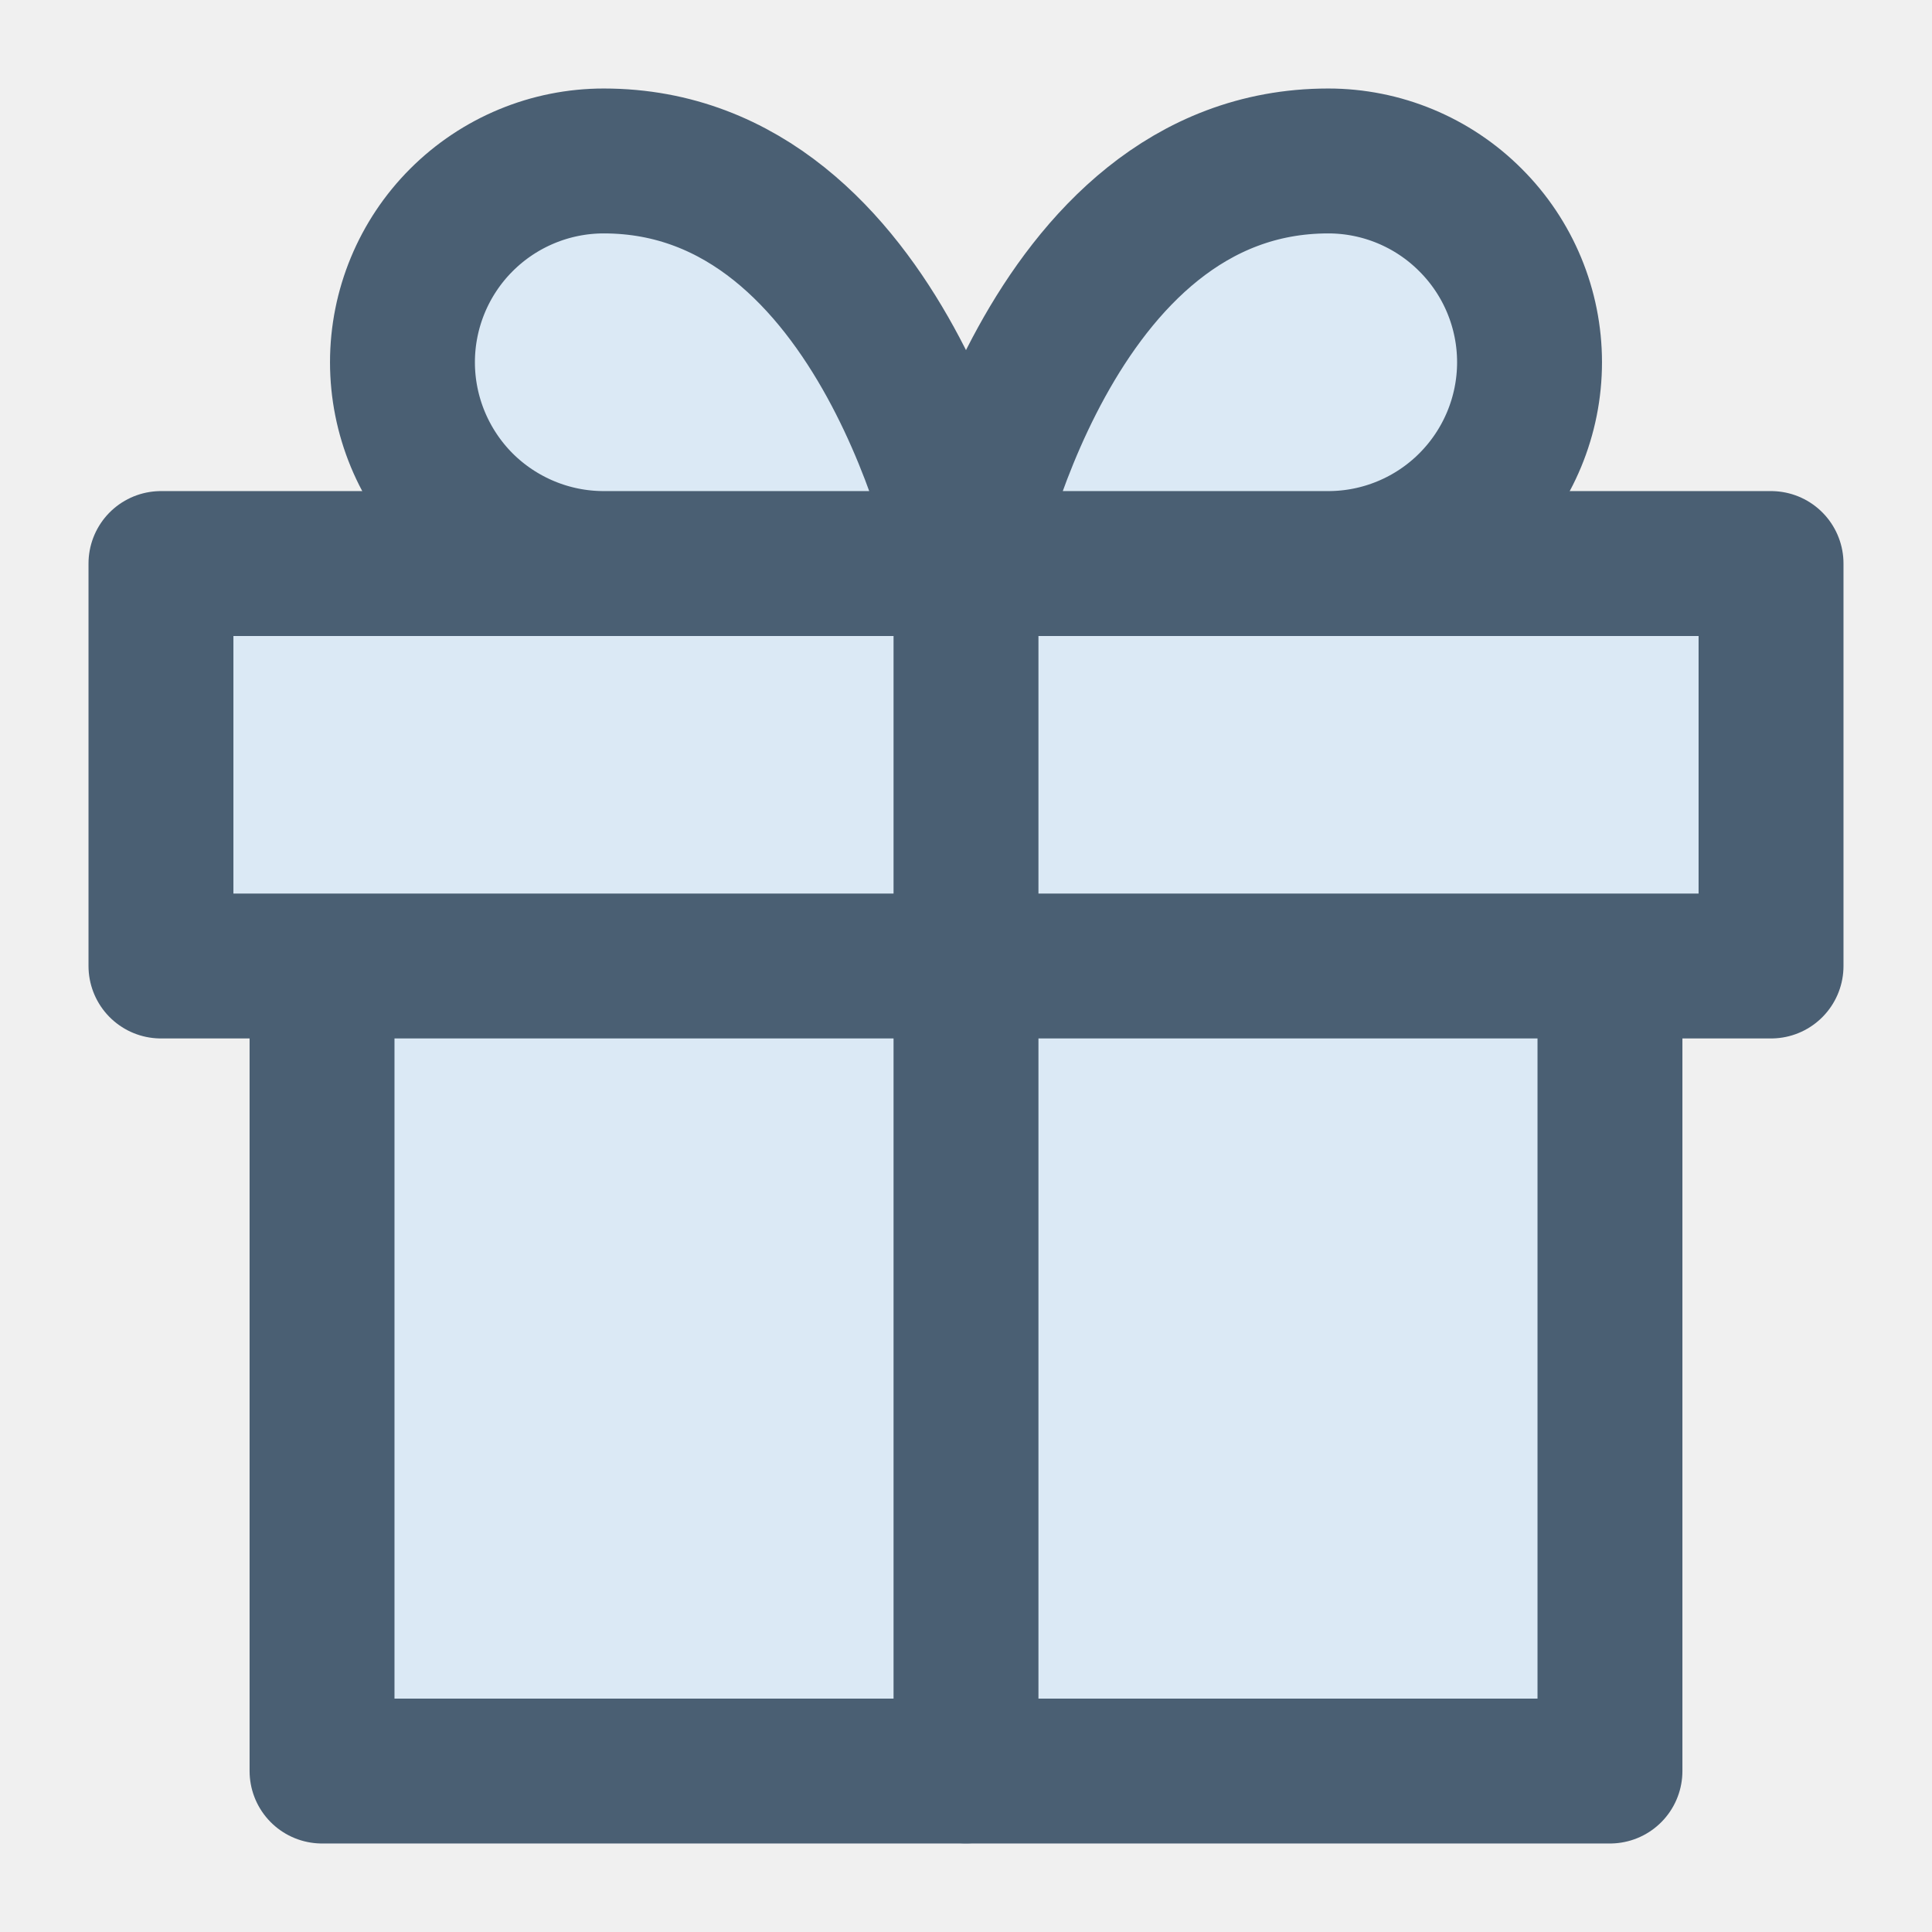
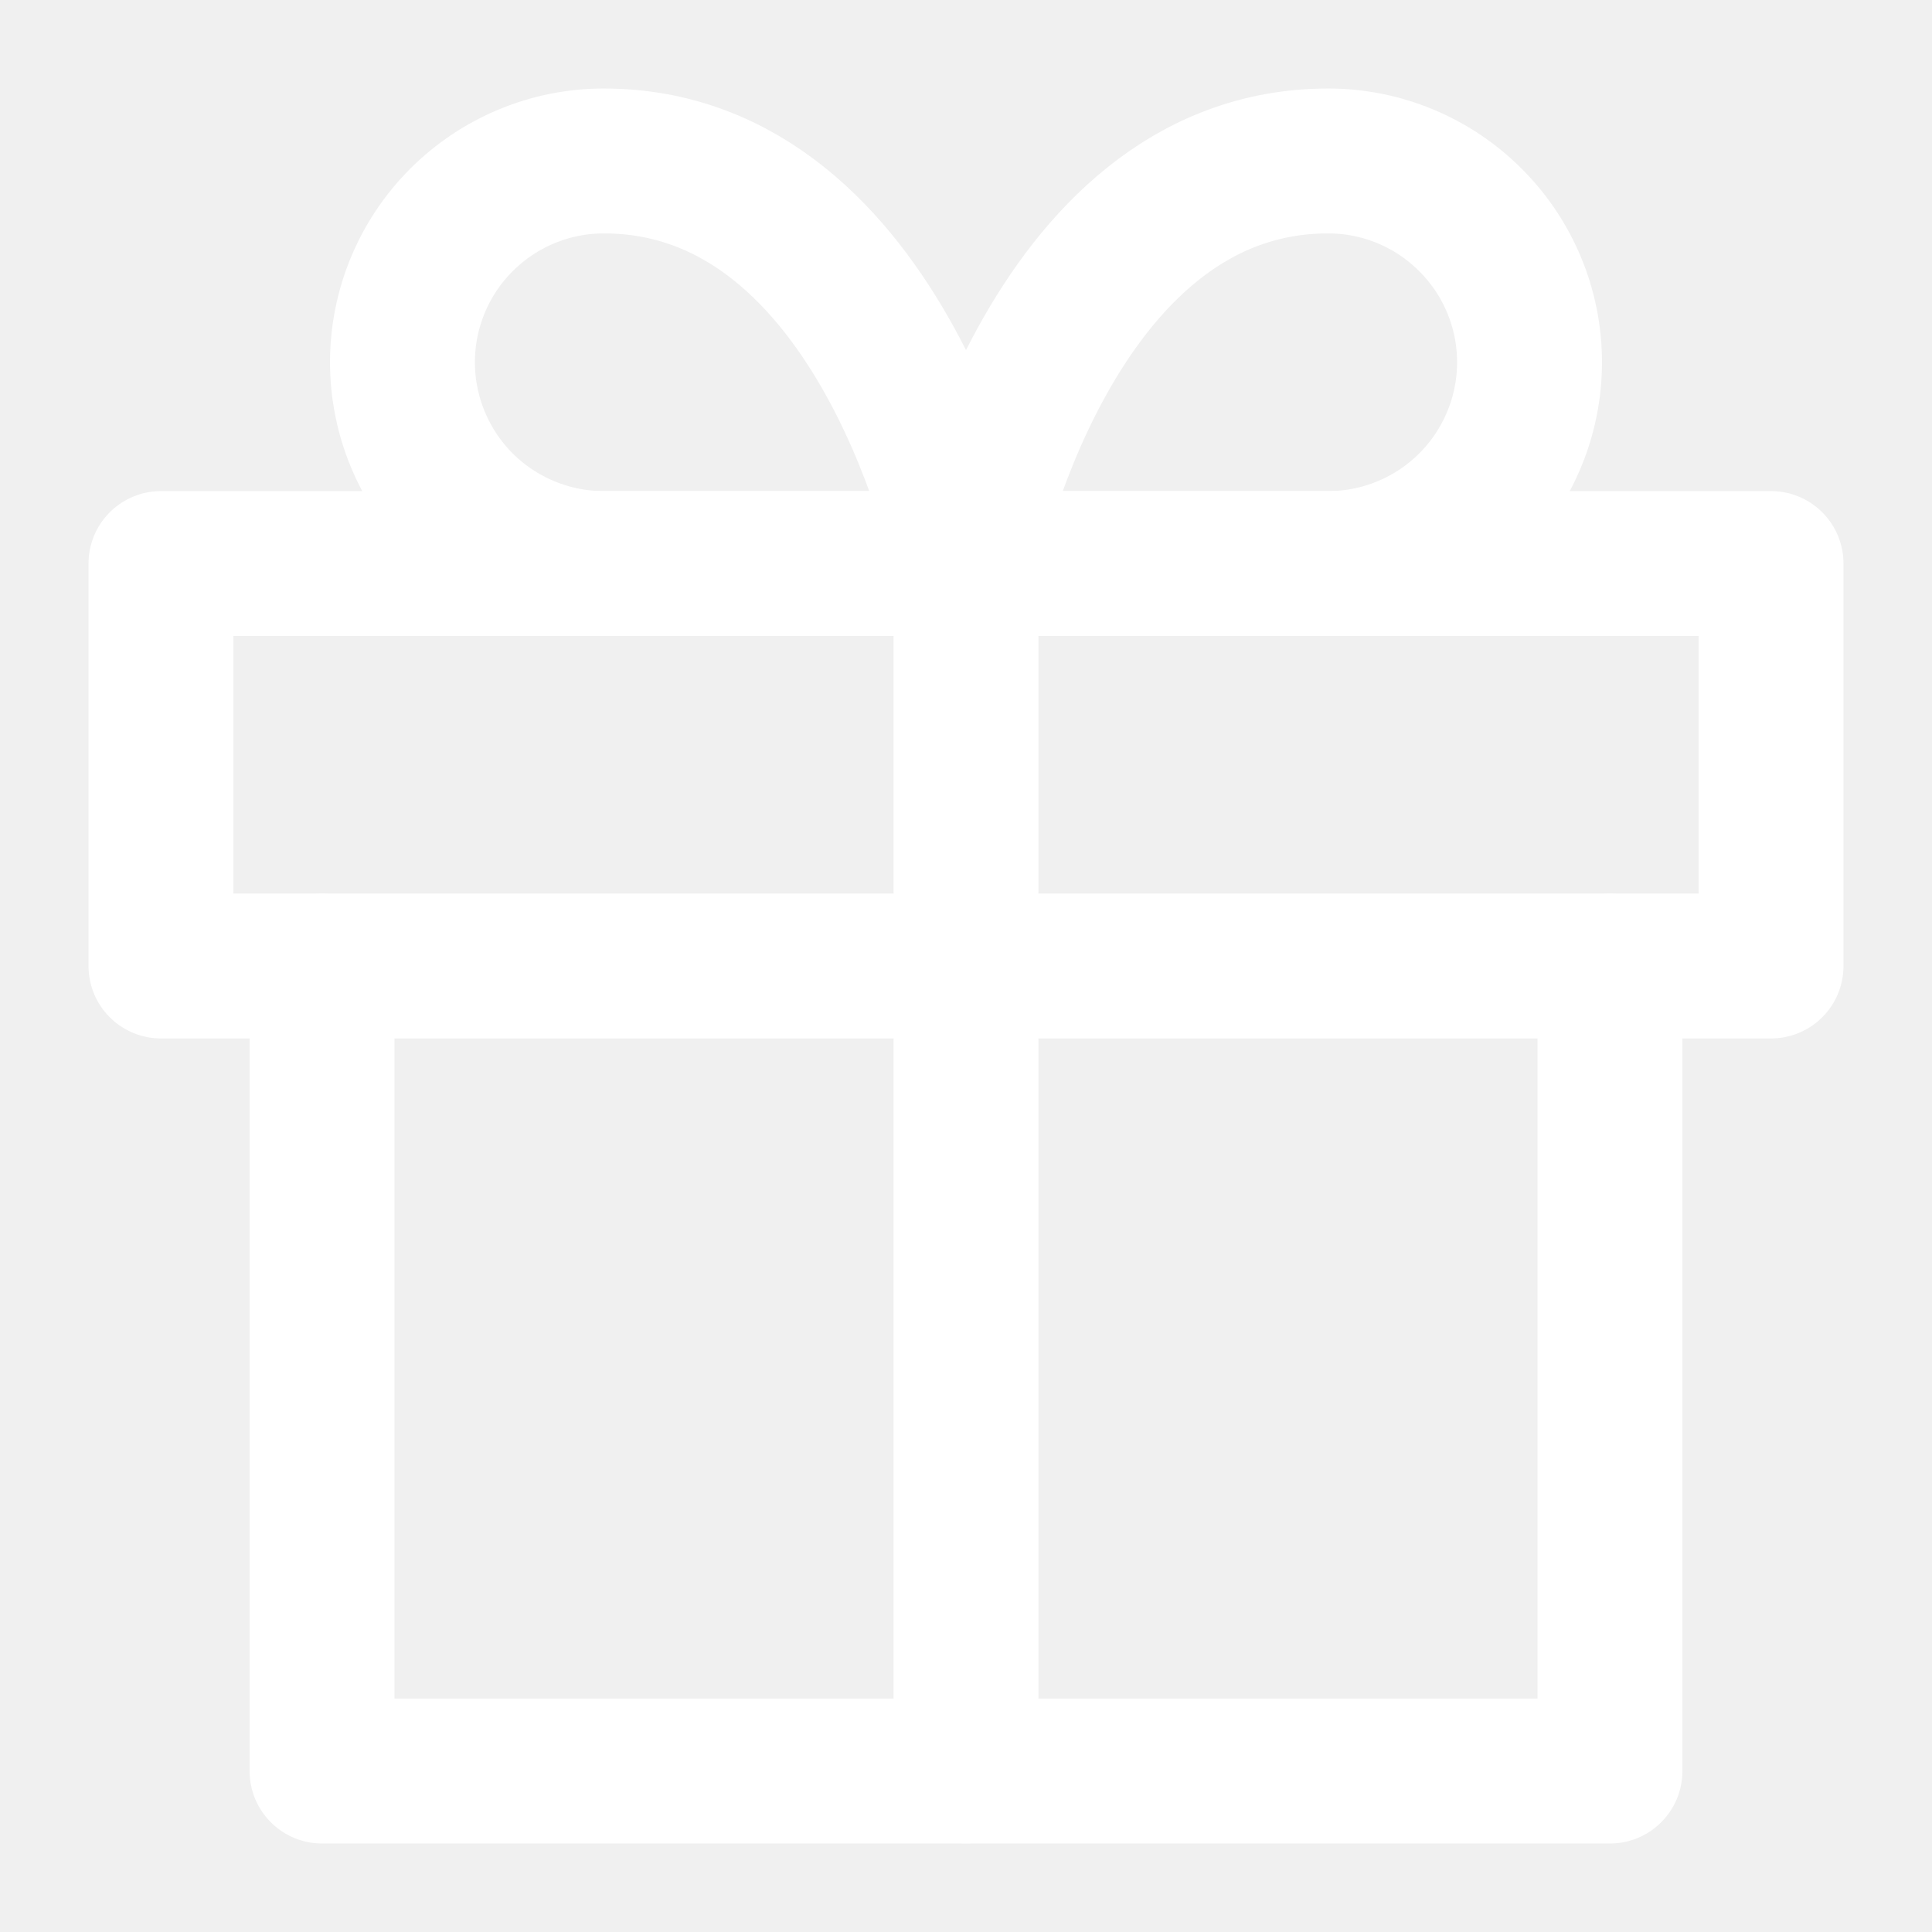
<svg xmlns="http://www.w3.org/2000/svg" width="16" height="16" viewBox="0 0 16 16" fill="none">
-   <path d="M13.333 8V14.667H2.667V8" fill="#DBE9F5" />
-   <path d="M13.333 8V14.667H2.667V8" stroke="#4A5F73" stroke-width="1.2" stroke-linecap="round" stroke-linejoin="round" />
-   <path d="M14.667 4.667H1.333V8H14.667V4.667Z" fill="#DBE9F5" stroke="#4A5F73" stroke-width="1.2" stroke-linecap="round" stroke-linejoin="round" />
-   <path d="M8 14.666V4.667" stroke="#4A5F73" stroke-width="1.2" stroke-linecap="round" stroke-linejoin="round" />
-   <path d="M8 4.667H5C4.558 4.667 4.134 4.491 3.821 4.179C3.509 3.866 3.333 3.442 3.333 3C3.333 2.558 3.509 2.134 3.821 1.822C4.134 1.509 4.558 1.333 5 1.333C7.333 1.333 8 4.667 8 4.667Z" fill="#DBE9F5" stroke="#4A5F73" stroke-width="1.2" stroke-linecap="round" stroke-linejoin="round" />
-   <path d="M8 4.667H11C11.442 4.667 11.866 4.491 12.178 4.179C12.491 3.866 12.667 3.442 12.667 3C12.667 2.558 12.491 2.134 12.178 1.822C11.866 1.509 11.442 1.333 11 1.333C8.667 1.333 8 4.667 8 4.667Z" fill="#DBE9F5" stroke="#4A5F73" stroke-width="1.2" stroke-linecap="round" stroke-linejoin="round" />
+   <path d="M13.333 8V14.667H2.667V8" stroke="white" stroke-width="1.2" stroke-linecap="round" stroke-linejoin="round" />
+   <path d="M14.667 4.667H1.333V8H14.667V4.667Z" stroke="white" stroke-width="1.2" stroke-linecap="round" stroke-linejoin="round" />
+   <path d="M8 14.666V4.667" stroke="white" stroke-width="1.2" stroke-linecap="round" stroke-linejoin="round" />
+   <path d="M8 4.667H5C4.558 4.667 4.134 4.491 3.821 4.179C3.509 3.866 3.333 3.442 3.333 3C3.333 2.558 3.509 2.134 3.821 1.822C4.134 1.509 4.558 1.333 5 1.333C7.333 1.333 8 4.667 8 4.667Z" stroke="white" stroke-width="1.2" stroke-linecap="round" stroke-linejoin="round" />
+   <path d="M8 4.667H11C11.442 4.667 11.866 4.491 12.178 4.179C12.491 3.866 12.667 3.442 12.667 3C12.667 2.558 12.491 2.134 12.178 1.822C11.866 1.509 11.442 1.333 11 1.333C8.667 1.333 8 4.667 8 4.667Z" stroke="white" stroke-width="1.2" stroke-linecap="round" stroke-linejoin="round" />
</svg>
